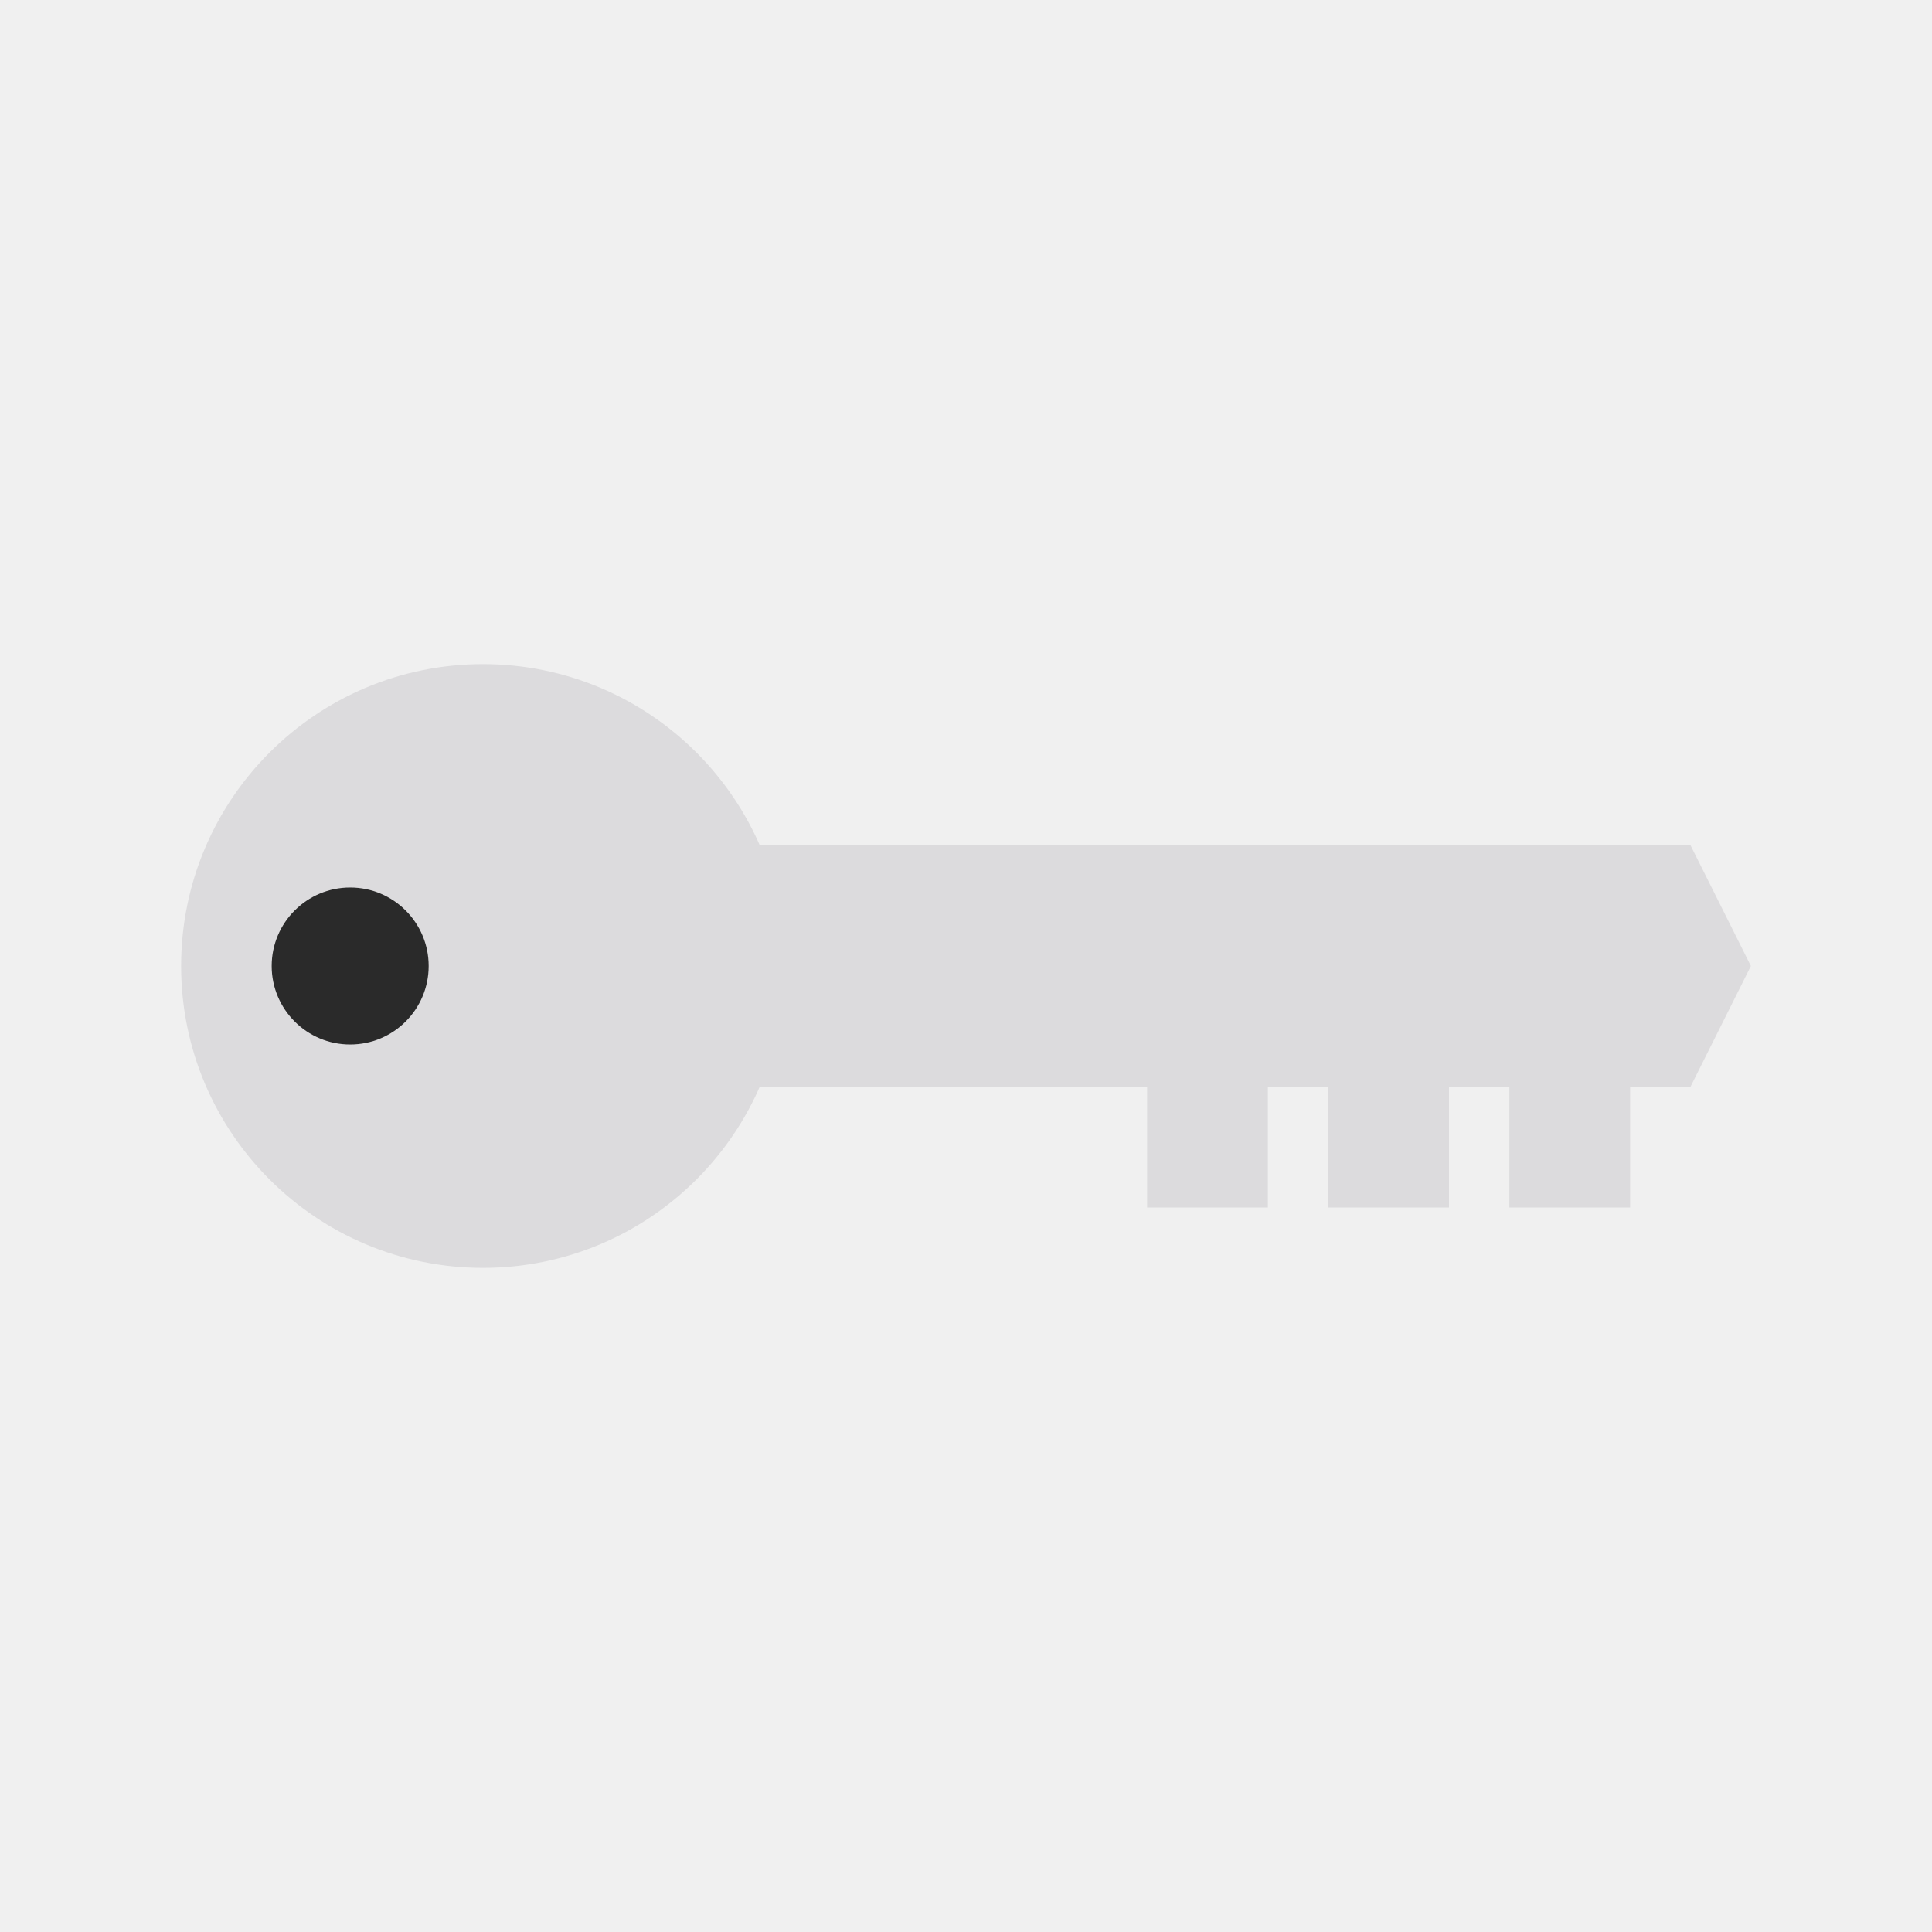
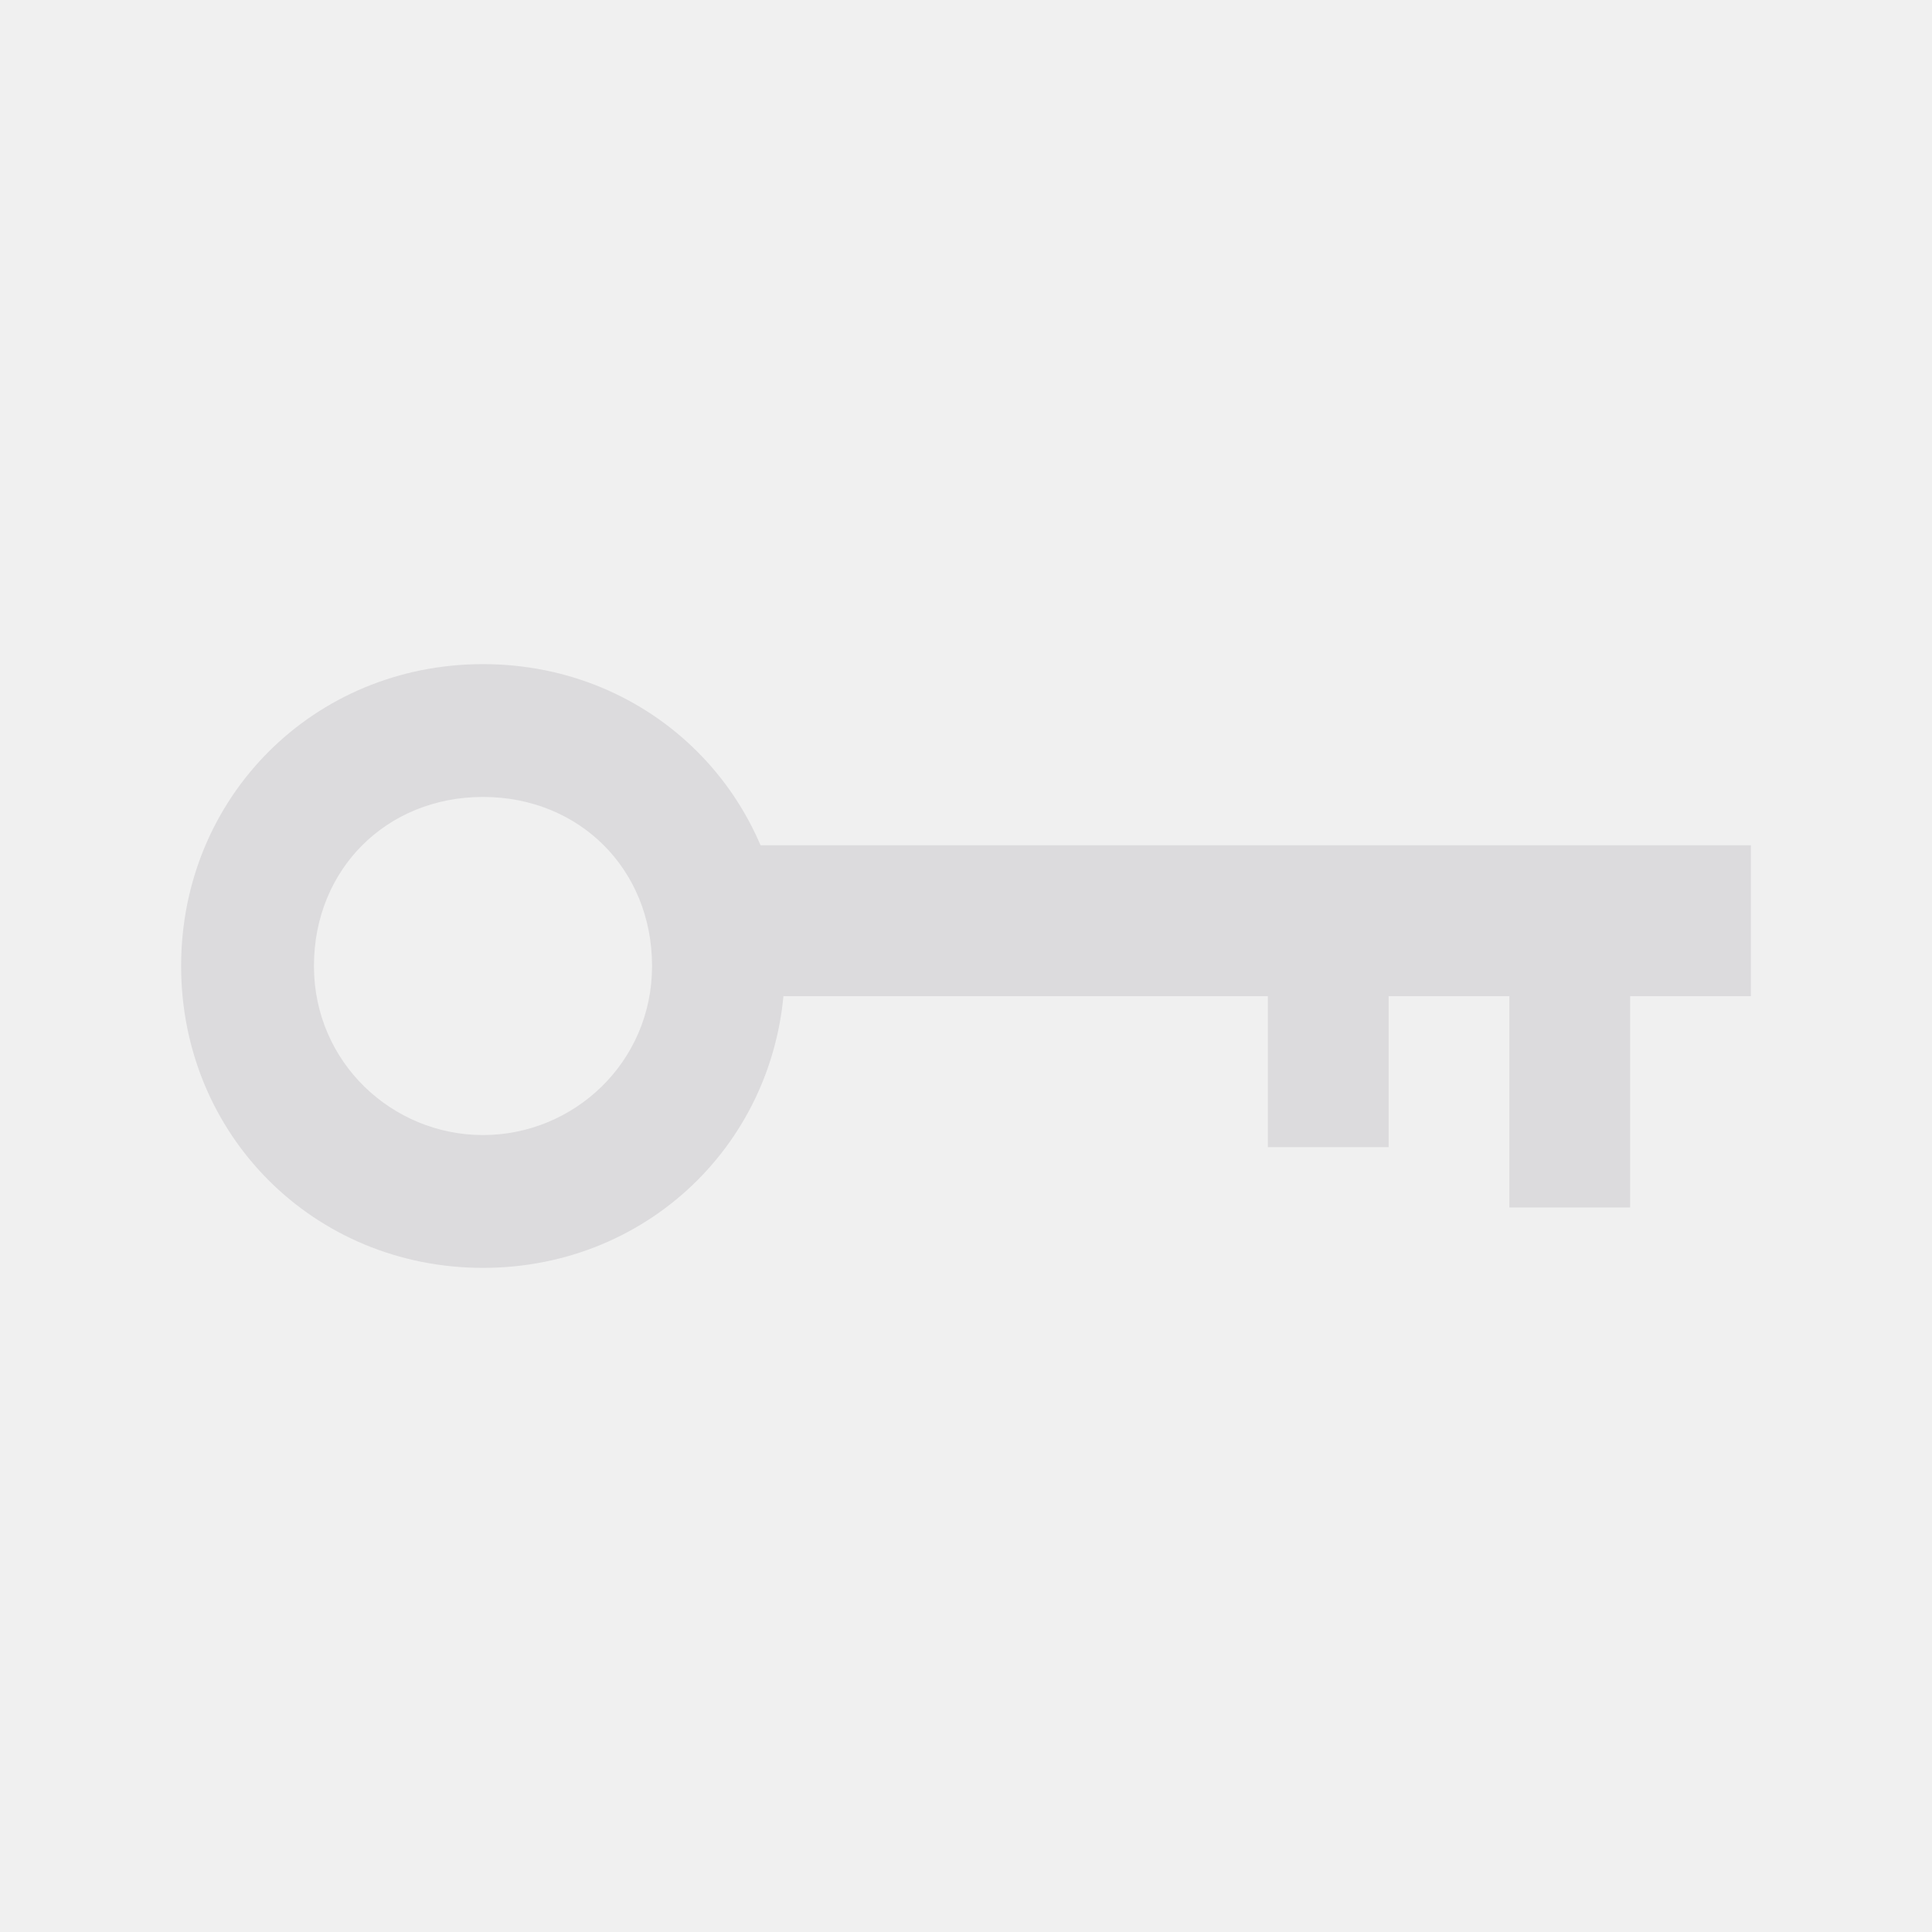
<svg xmlns="http://www.w3.org/2000/svg" version="1.1" x="0px" y="0px" viewBox="0 0 32 32" style="enable-background:new 0 0 32 32;" xml:space="preserve">
  <style type="text/css">
	.st0{fill:#DCDBDD;}
- 	.st1{clip-path:url(#SVGID_2_);fill:#2A2A2A;}
- 	.st2{clip-path:url(#SVGID_2_);fill:#DCDBDD;}
- 	.st3{fill:#1B5EAB;}
- 	.st4{fill:#F77737;}
- 	.st5{fill:#9B4F96;}
- 	.st6{fill:none;stroke:#9B4F96;stroke-width:2;stroke-miterlimit:10;}
- 	.st7{fill:#9F67FF;}
- 	.st8{fill:#57AA54;}
- 	.st9{fill:#8D4888;}
- 	.st10{opacity:0;fill:#F6F6F6;}
- 	.st11{fill:#F05133;}
- 	.st12{fill:#CC4E51;}
- 	.st13{fill:#E4A000;}
- 	.st14{clip-path:url(#XMLID_434_);}
- 	.st15{fill:#424242;}
- 	.st16{fill:#0095D7;}
- 	.st17{fill:#FFB612;}
- 	.st18{fill:#00A18A;}
- 	.st19{fill:#879636;}
+ 	.st1{fill:#2A2A2A;}
+ 	.st2{clip-path:url(#SVGID_2_);fill:#2A2A2A;}
+ 	.st3{clip-path:url(#SVGID_2_);fill:#DCDBDD;}
+ 	.st4{fill:#1B5EAB;}
+ 	.st5{fill:#F77737;}
+ 	.st6{fill:#9B4F96;}
+ 	.st7{fill:none;stroke:#9B4F96;stroke-width:2;stroke-miterlimit:10;}
+ 	.st8{fill:#9F67FF;}
+ 	.st9{fill:#57AA54;}
+ 	.st10{fill:#8D4888;}
+ 	.st11{opacity:0;fill:#F6F6F6;}
+ 	.st12{fill:#F05133;}
+ 	.st13{fill:#CC4E51;}
+ 	.st14{fill:#E4A000;}
+ 	.st15{clip-path:url(#XMLID_381_);}
+ 	.st16{fill:#424242;}
+ 	.st17{fill:#0095D7;}
+ 	.st18{fill:#FFB612;}
+ 	.st19{fill:#00A18A;}
	.st20{fill:#B3D107;stroke:#B3D107;stroke-width:0.5;stroke-miterlimit:10;}
- 	.st21{fill:url(#XMLID_435_);}
- 	.st22{fill:url(#XMLID_436_);}
- 	.st23{fill:url(#XMLID_437_);}
+ 	.st21{fill:url(#XMLID_384_);}
+ 	.st22{fill:url(#XMLID_385_);}
+ 	.st23{fill:url(#XMLID_387_);}
	.st24{fill:#5382A1;}
	.st25{fill:#E76F00;}
	.st26{fill:#41B883;}
	.st27{fill:#35495E;}
	.st28{fill:#F7941E;}
	.st29{fill:#FDB813;}
	.st30{fill:#FAA61A;}
	.st31{fill:#F36F21;}
	.st32{fill:#F58220;}
	.st33{fill:#FFCB08;}
	.st34{fill:#FFF200;}
	.st35{fill:#F4813C;}
	.st36{fill:#F15922;}
- 	.st37{fill:#2A2A2A;}
- 	.st38{fill:#018FD4;}
- 	.st39{fill:#1B9AD9;}
- 	.st40{fill:#007CB9;}
- 	.st41{fill:#34A3DD;}
- 	.st42{fill:#497ECF;}
- 	.st43{fill:#DCB67A;}
- 	.st44{fill:#1BA1E2;}
- 	.st45{fill:#CE3C52;}
- 	.st46{fill:#8AC4E6;}
- 	.st47{fill:#DFDCDB;}
- 	.st48{fill:#111111;}
- 	.st49{fill:#FFFFFF;}
- 	.st50{fill:#B6927F;}
- 	.st51{fill:#231815;}
- 	.st52{fill:#3A88BD;}
- 	.st53{display:none;}
- 	.st54{display:inline;fill:#394D54;}
- 	.st55{fill:#E83A70;}
- 	.st56{fill:#E5483C;}
- 	.st57{fill:#0078E5;}
- 	.st58{fill:#8F7E6E;}
- 	.st59{fill:none;stroke:#FFFFFF;stroke-width:2;stroke-linecap:round;stroke-linejoin:round;}
- 	.st60{fill:none;stroke:#2A2A2A;stroke-width:2;stroke-linecap:round;stroke-linejoin:round;}
- 	.st61{fill:#B7525E;}
- 	.st62{clip-path:url(#SVGID_4_);fill:#2A2A2A;}
- 	.st63{clip-path:url(#SVGID_4_);fill:#DCDBDD;}
- 	.st64{clip-path:url(#SVGID_6_);fill:#2A2A2A;}
- 	.st65{clip-path:url(#SVGID_6_);fill:#DCDBDD;}
- 	.st66{fill:#CB3837;}
+ 	.st37{fill:#018FD4;}
+ 	.st38{fill:#1B9AD9;}
+ 	.st39{fill:#007CB9;}
+ 	.st40{fill:#34A3DD;}
+ 	.st41{fill:#497ECF;}
+ 	.st42{fill:#DCB67A;}
+ 	.st43{fill:#1BA1E2;}
+ 	.st44{fill:#CE3C52;}
+ 	.st45{fill:#8AC4E6;}
+ 	.st46{fill:#DFDCDB;}
+ 	.st47{fill:#111111;}
+ 	.st48{fill:#FFFFFF;}
+ 	.st49{fill:#B6927F;}
+ 	.st50{fill:#231815;}
+ 	.st51{fill:#3A88BD;}
+ 	.st52{display:none;}
+ 	.st53{display:inline;fill:#394D54;}
+ 	.st54{fill:#E83A70;}
+ 	.st55{fill:#E5483C;}
+ 	.st56{fill:#0078E5;}
+ 	.st57{fill:#8F7E6E;}
+ 	.st58{fill:none;stroke:#FFFFFF;stroke-width:2;stroke-linecap:round;stroke-linejoin:round;}
+ 	.st59{fill:none;stroke:#2A2A2A;stroke-width:2;stroke-linecap:round;stroke-linejoin:round;}
+ 	.st60{fill:#B7525E;}
+ 	.st61{clip-path:url(#SVGID_4_);fill:#2A2A2A;}
+ 	.st62{clip-path:url(#SVGID_4_);fill:#DCDBDD;}
+ 	.st63{clip-path:url(#SVGID_6_);fill:#2A2A2A;}
+ 	.st64{clip-path:url(#SVGID_6_);fill:#DCDBDD;}
+ 	.st65{fill:#CB3837;}
+ 	.st66{fill:#FFC821;}
	.st67{fill:#252526;}
	.st68{fill:#FFC017;}
	.st69{fill:#CC66FF;}
	.st70{clip-path:url(#SVGID_8_);fill:#252526;}
	.st71{clip-path:url(#SVGID_8_);fill:#0095D7;}
	.st72{clip-path:url(#SVGID_10_);fill:#252526;}
	.st73{clip-path:url(#SVGID_10_);fill:#0095D7;}
	.st74{fill:#F0400A;}
</style>
  <g id="Bases">
-     <polygon class="st0" points="9,14 28,14 29,16 28,18 27,18 27,20 25,20 25,18 24,18 24,20 22,20 22,18 21,18 21,20 19,20 19,18    9,18  " />
-     <circle class="st0" cx="8" cy="16" r="5" />
-     <circle class="st37" cx="5.8" cy="16" r="1.3" />
+     <path class="st0" d="M8,11c-2.8,0-5,2.2-5,5s2.2,5,5,5c2.8,0,5-2.2,5-5S10.8,11,8,11z M8,18.8c-1.5,0-2.8-1.2-2.8-2.8   s1.2-2.8,2.8-2.8s2.8,1.2,2.8,2.8S9.5,18.8,8,18.8z" />
+     <rect x="12" y="14" class="st0" width="17" height="2.5" />
+     <rect x="25" y="16" class="st0" width="2" height="4" />
+     <rect x="21" y="16" class="st0" width="2" height="3" />
  </g>
  <g id="Overlays">
</g>
  <g id="Layer_3">
</g>
</svg>
